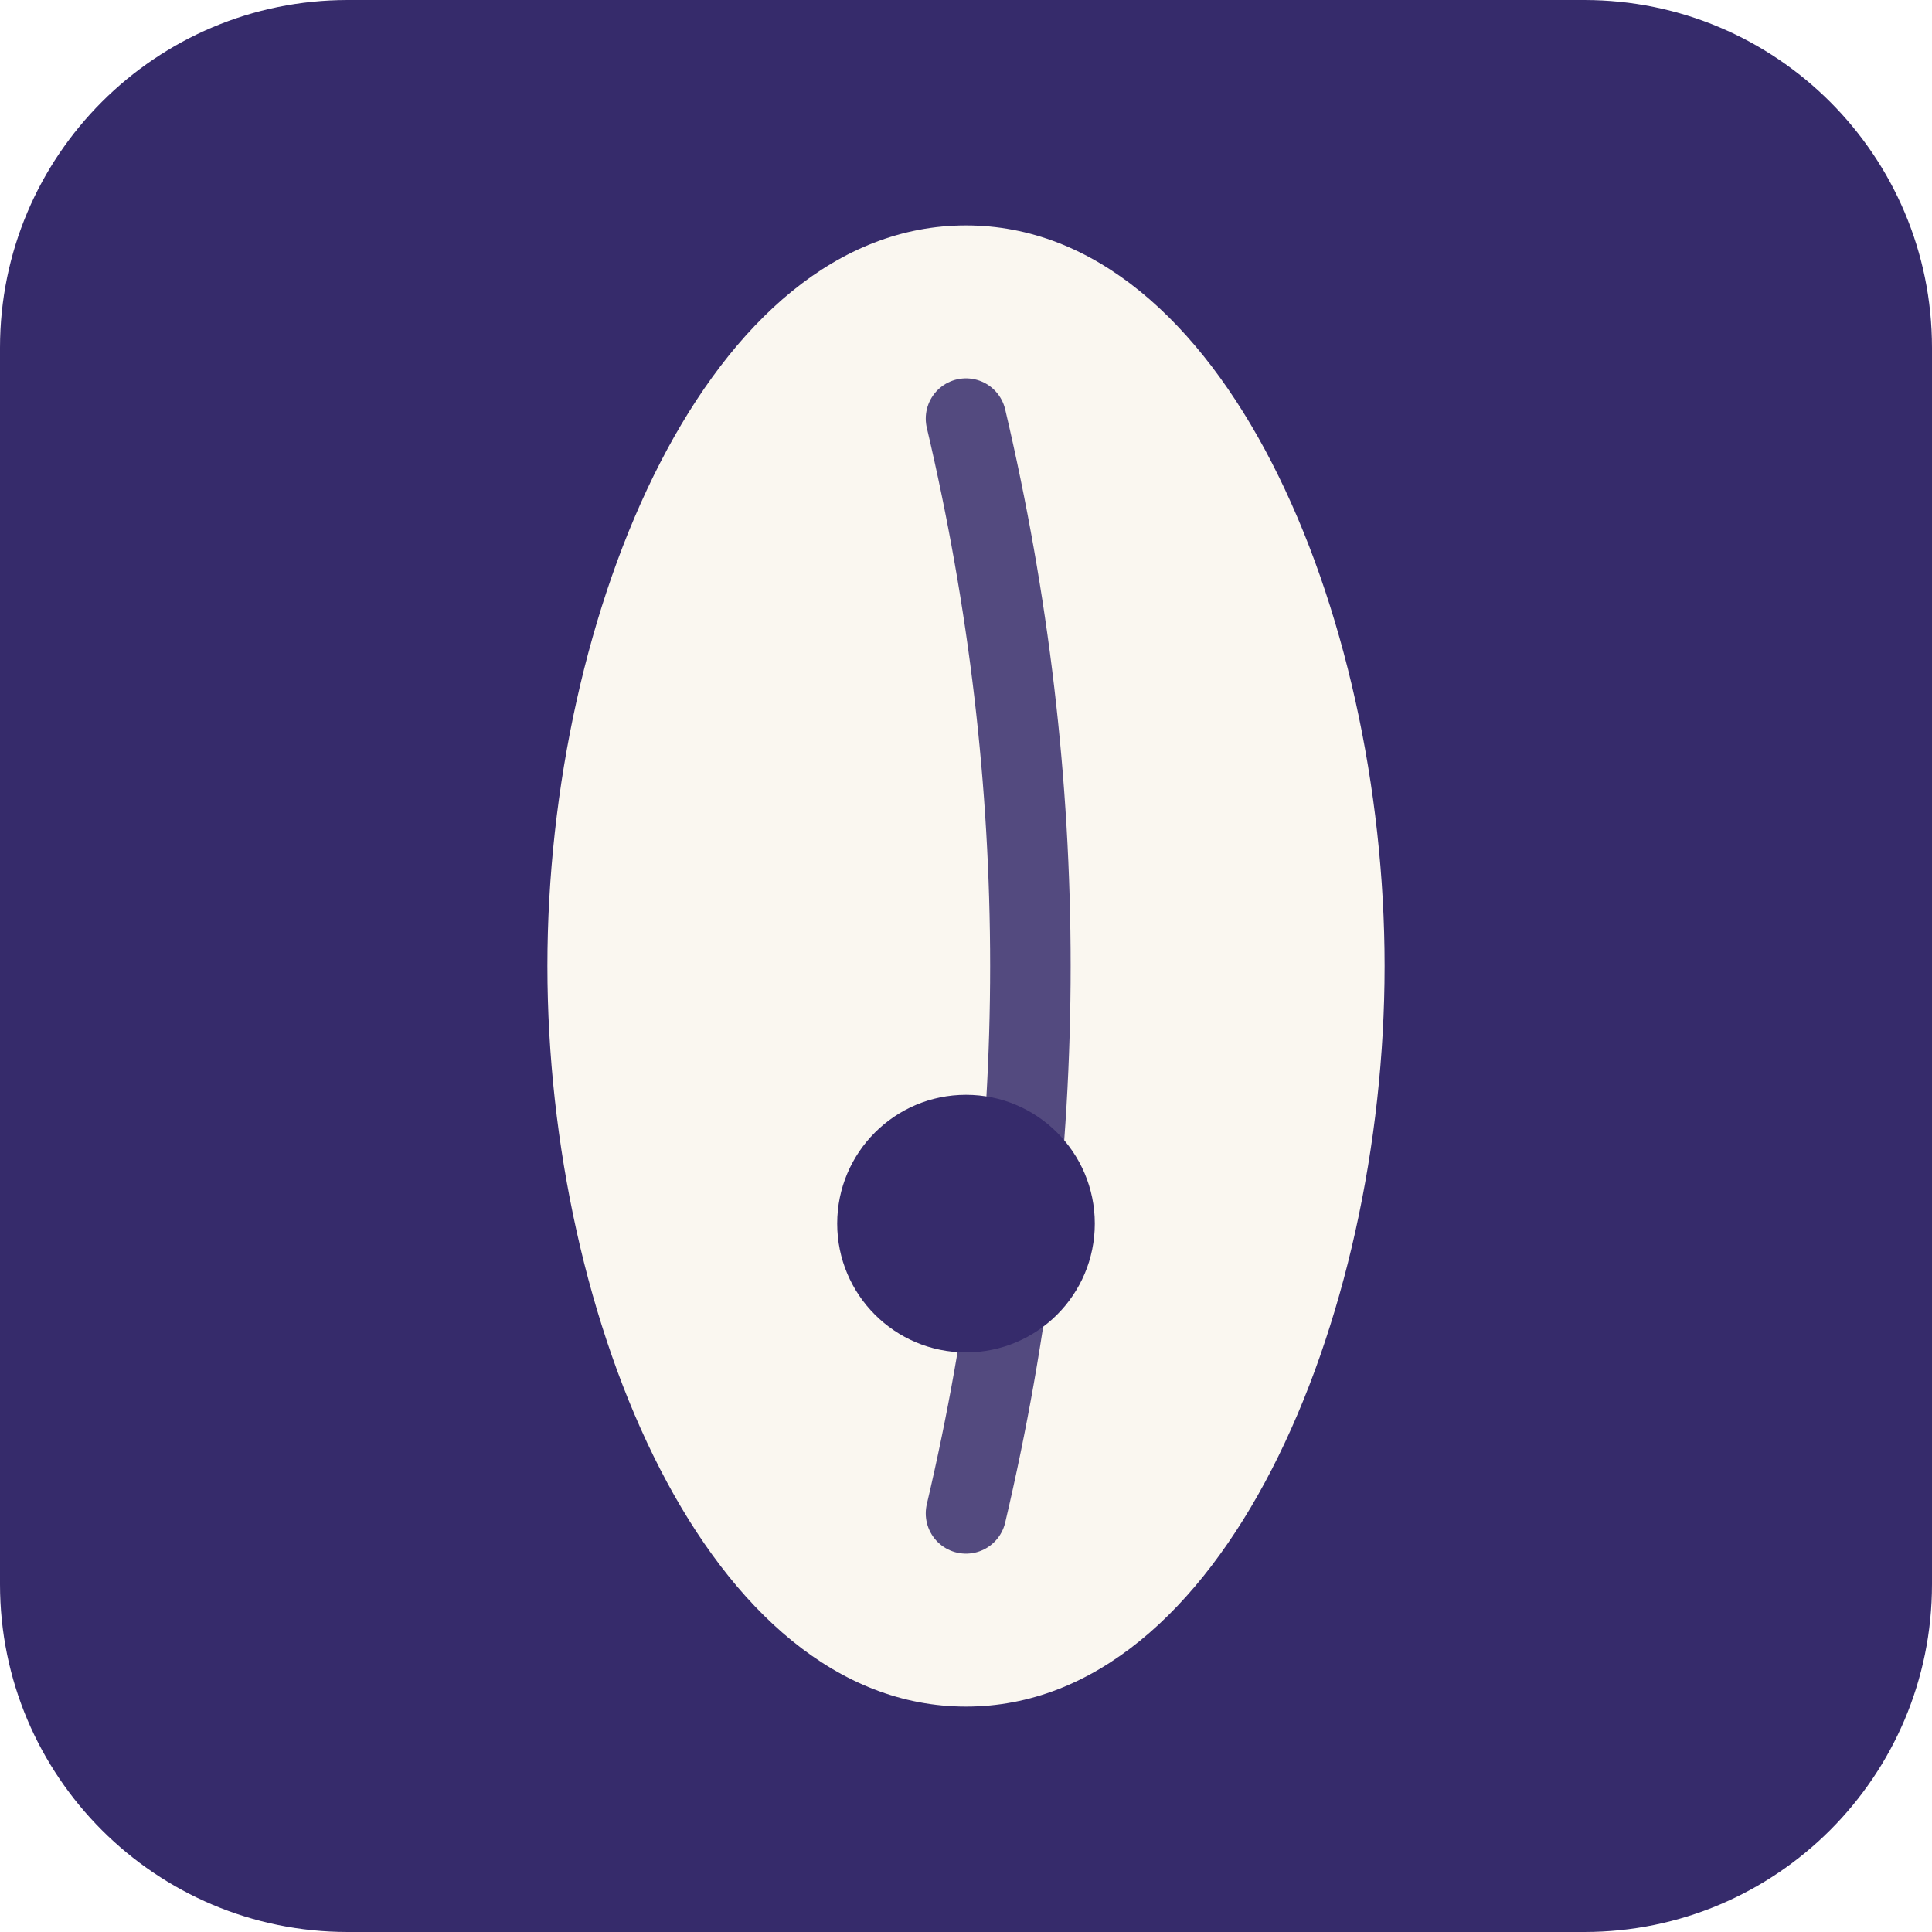
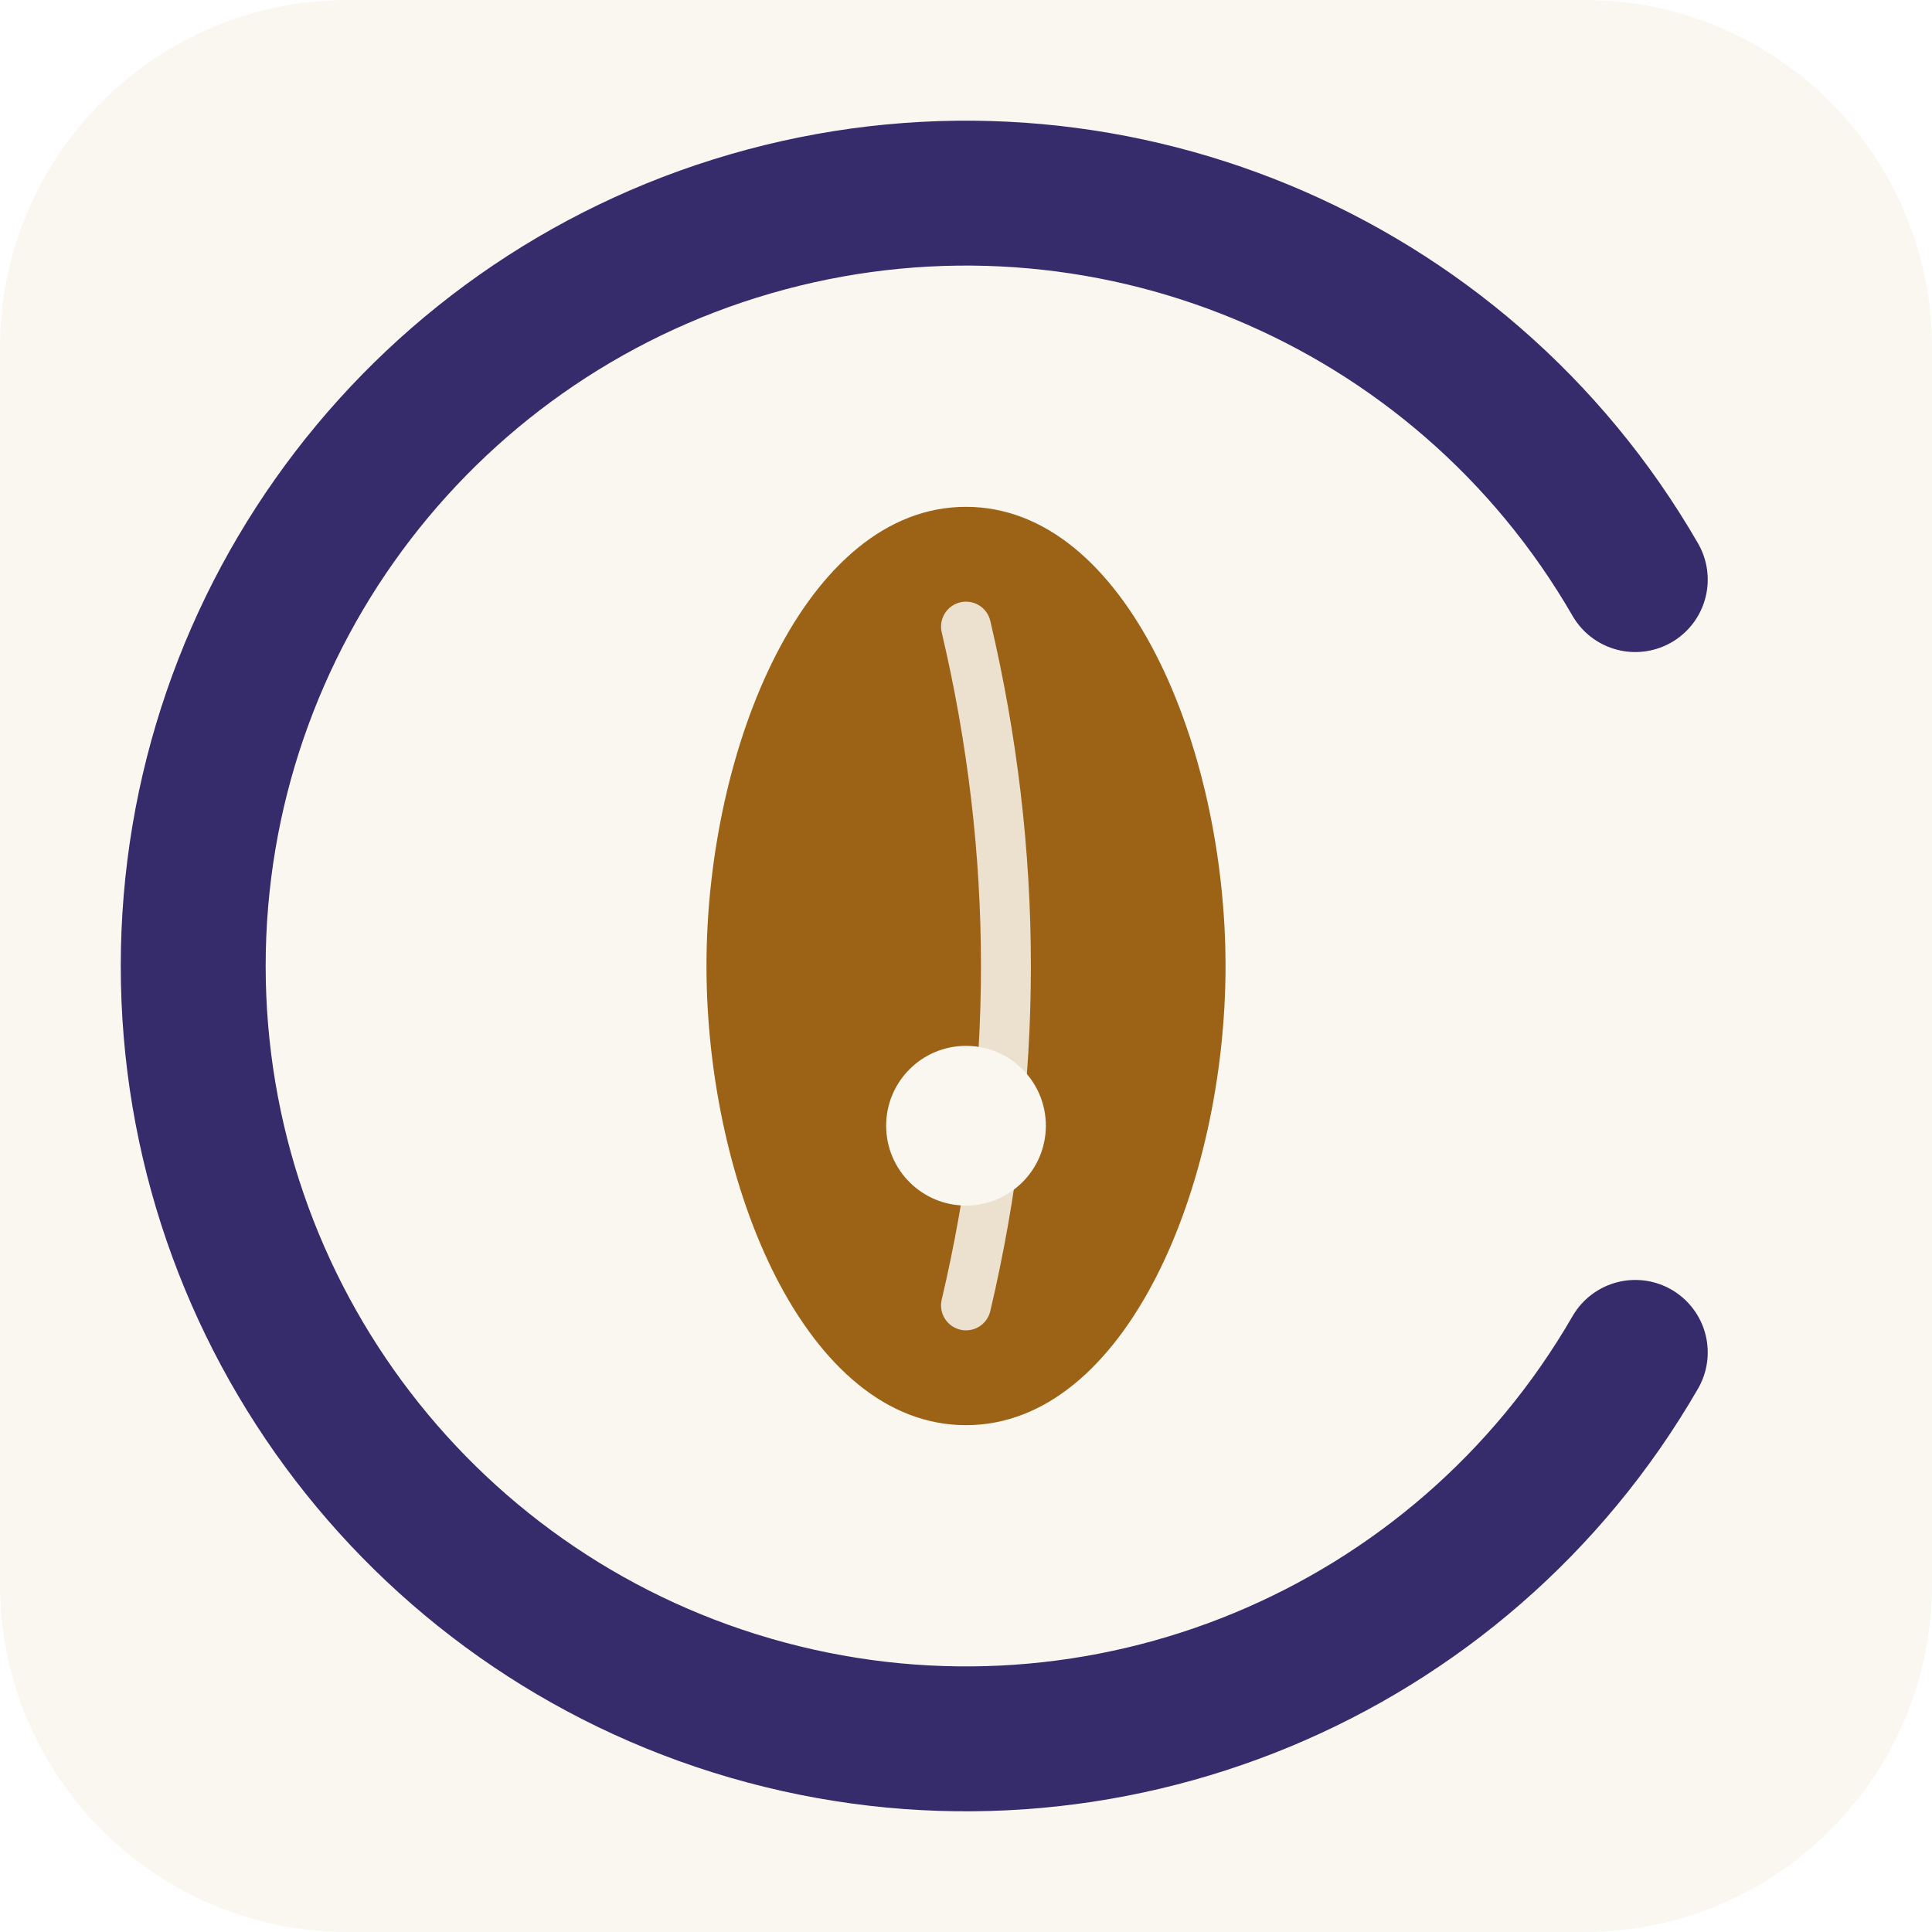
<svg xmlns="http://www.w3.org/2000/svg" viewBox="0 0 120 120" width="32" height="32" role="img" aria-label="Consus">
-   <rect x="0" y="0" width="120" height="120" rx="21.6" fill="#362B6B" />
-   <path d="M60,14 C76,14 86,38 86,60 C86,82 76,106 60,106 C44,106 34,82 34,60 C34,38 44,14 60,14 Z" fill="#FAF7F0" />
-   <path d="M60,26 Q68,60 60,94" fill="none" stroke="#362B6B" stroke-width="5" stroke-linecap="round" opacity="0.85" />
-   <circle cx="60" cy="76" r="8" fill="#362B6B" />
+   <rect x="0" y="0" width="120" height="120" rx="21.6" fill="#FAF7F0" />
+   <path d="M 101.57,36 A 48,48 0 1 0 101.57,84" fill="none" stroke="#362B6B" stroke-width="9" stroke-linecap="round" />
+   <g transform="translate(60,60) scale(0.62) translate(-60,-60)">
+     <path d="M60,14 C76,14 86,38 86,60 C86,82 76,106 60,106 C44,106 34,82 34,60 C34,38 44,14 60,14 Z" fill="#9C6316" />
+     <path d="M60,26 Q68,60 60,94" fill="none" stroke="#FAF7F0" stroke-width="5" stroke-linecap="round" opacity="0.85" />
+     <circle cx="60" cy="76" r="8" fill="#FAF7F0" />
+   </g>
</svg>
